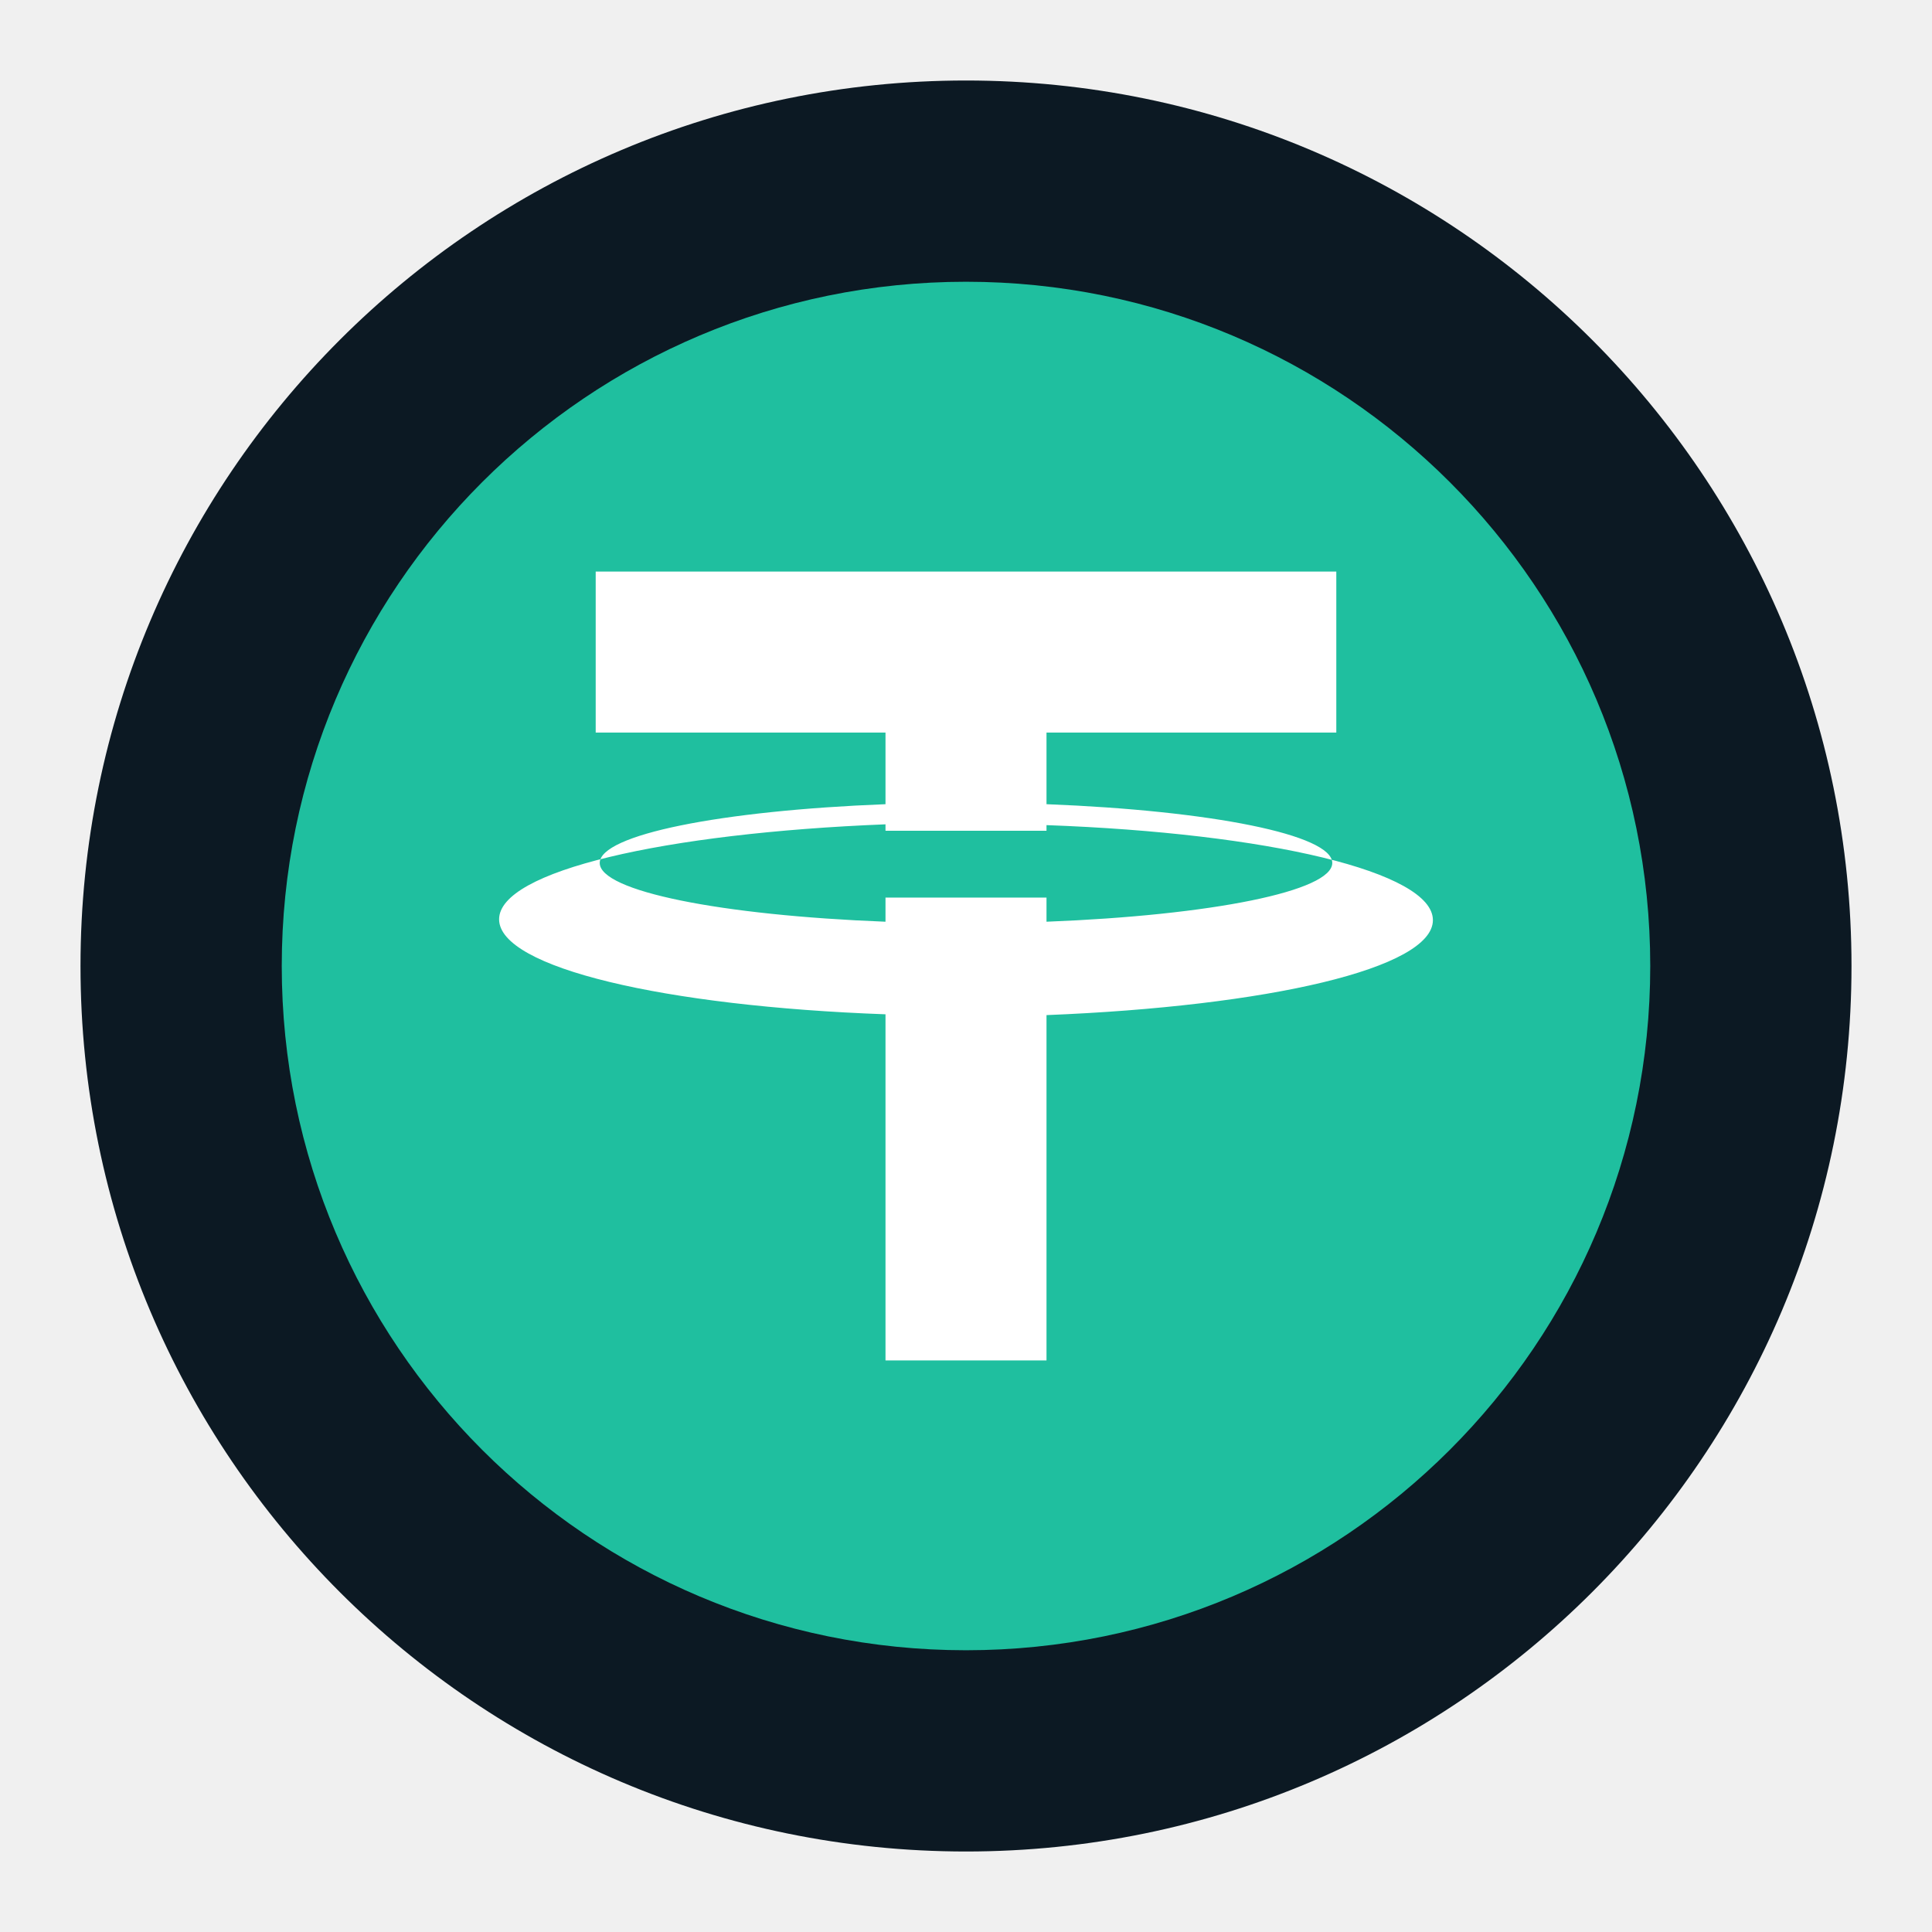
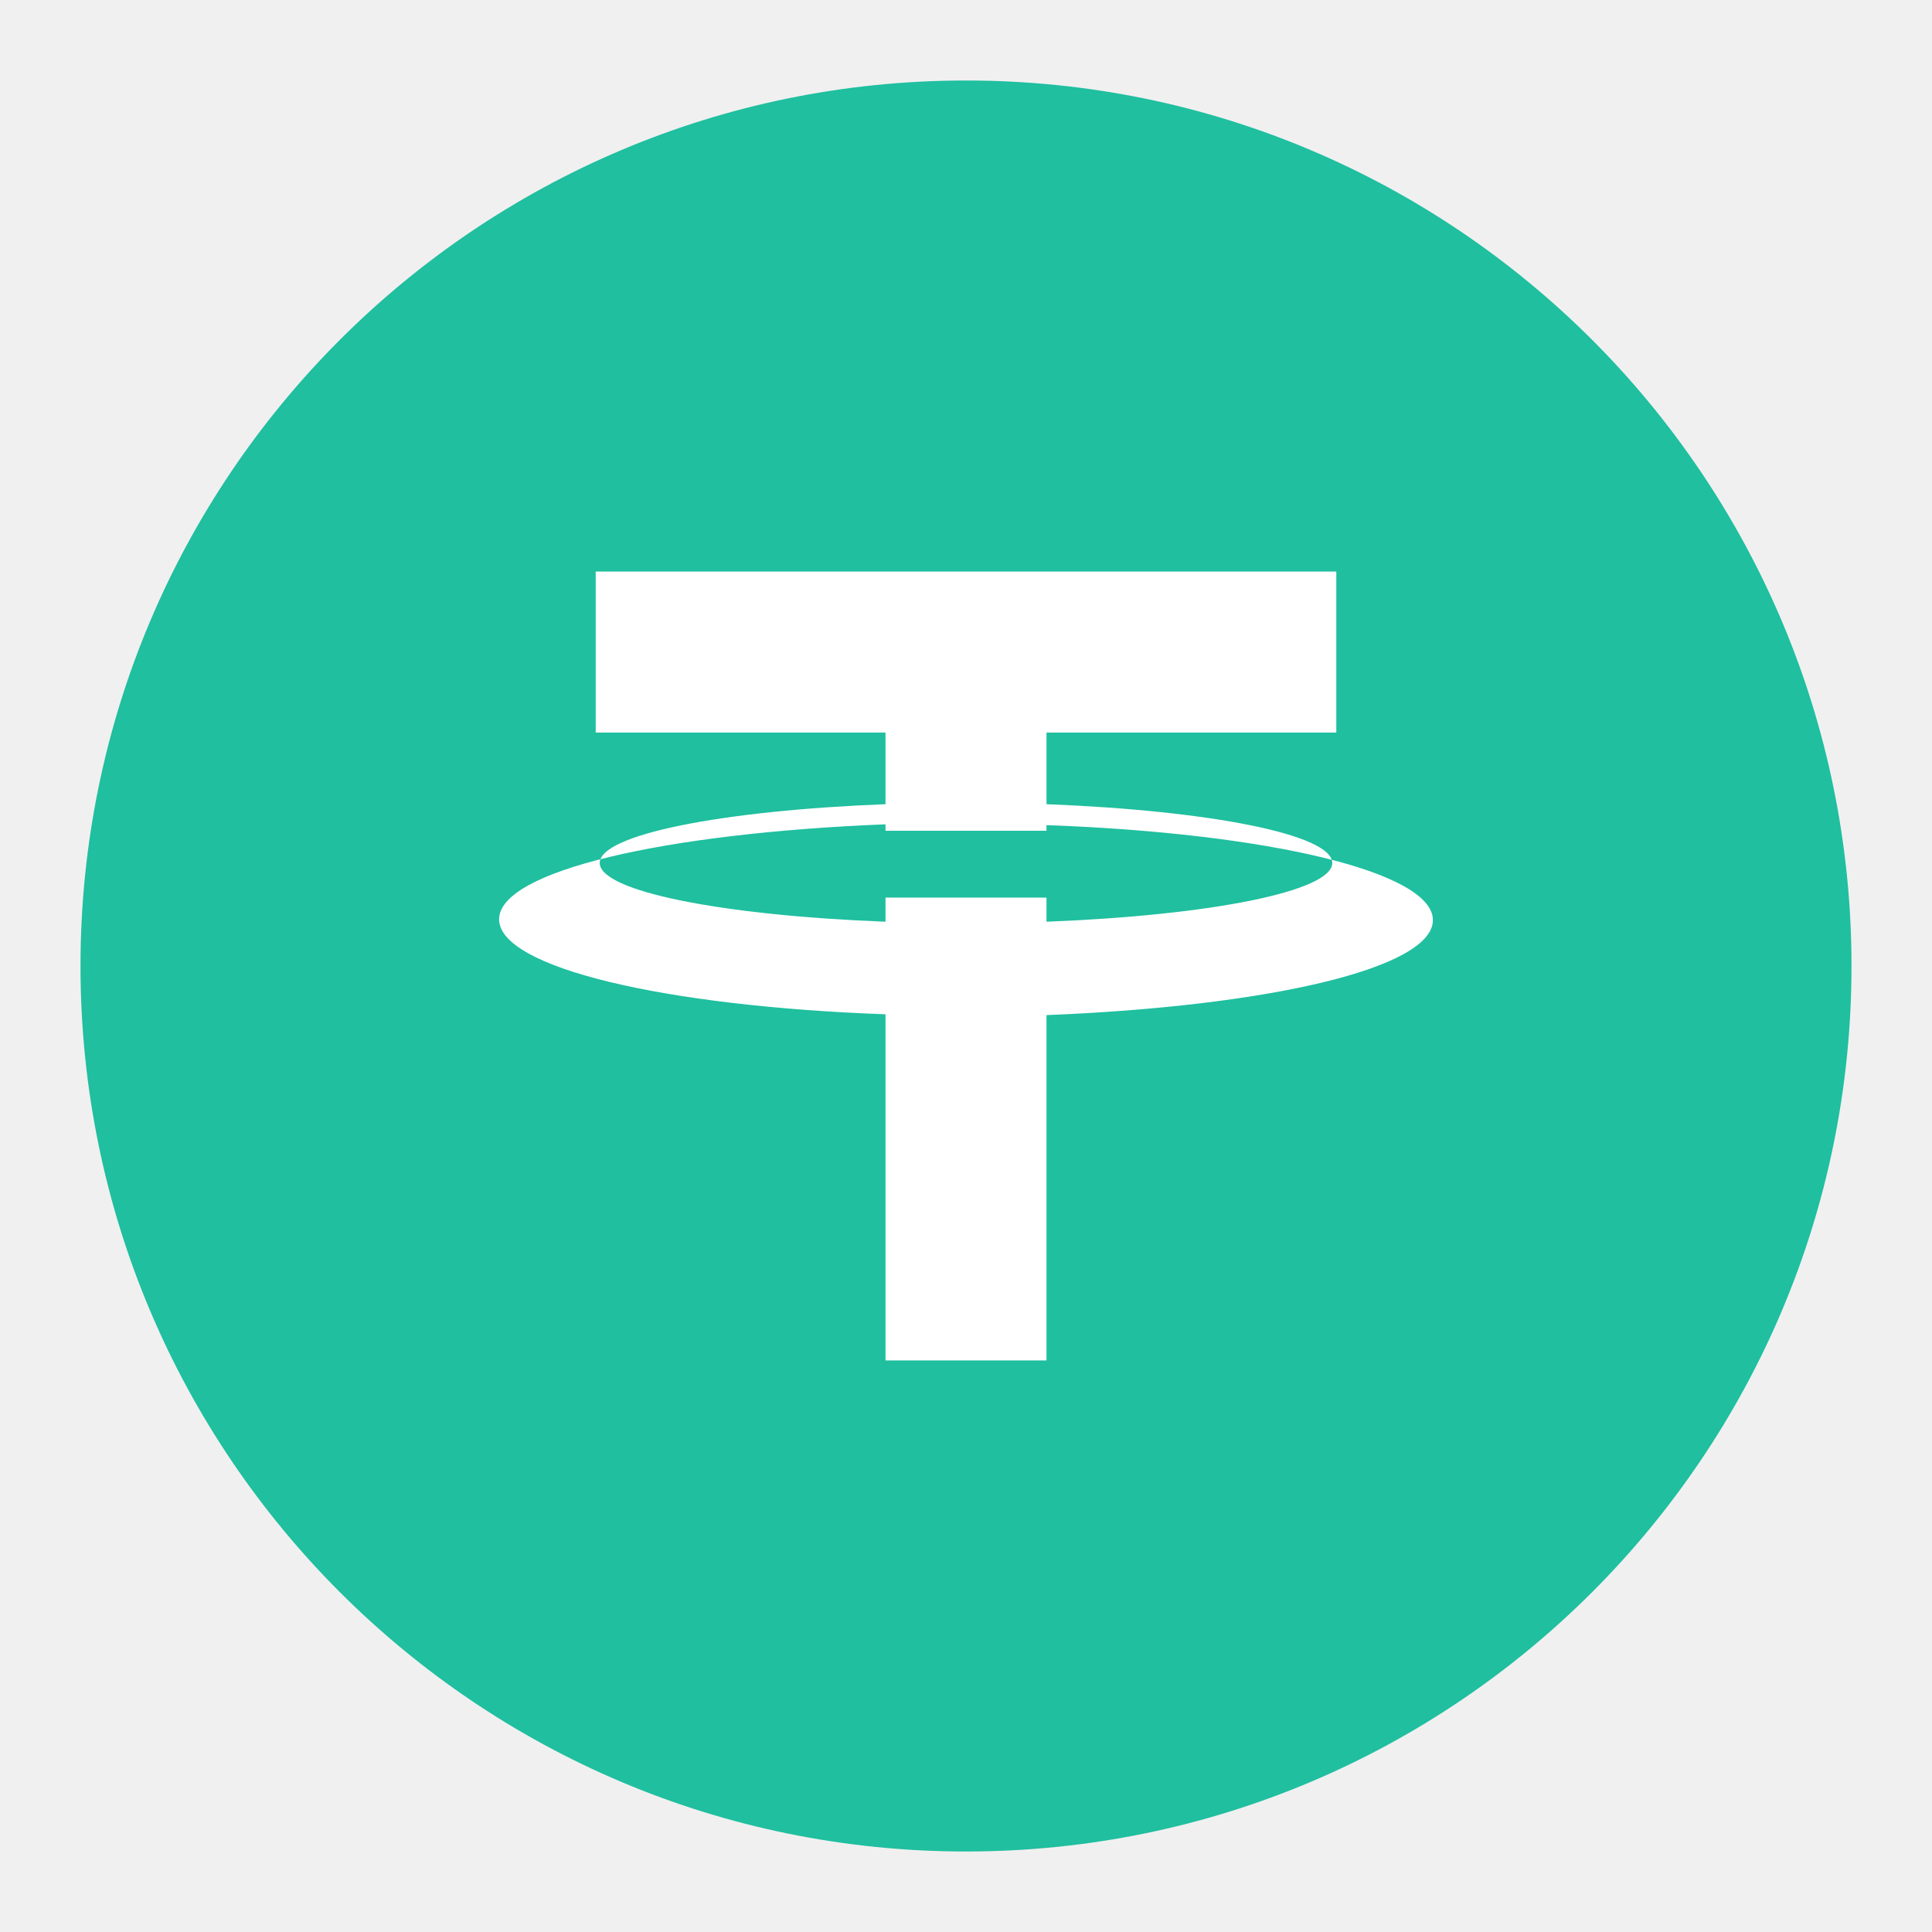
<svg xmlns="http://www.w3.org/2000/svg" viewBox="0 0 24 24" width="24" height="24">
-   <circle cx="12" cy="12" r="11" fill="#0C1923" />
-   <circle cx="12" cy="12" r="8.5" fill="#1FBF9F" />
+   <circle cx="12" cy="12" r="11" fill="#1FBF9F" />
  <path d="M7.4 7.1h9.2v2H13v1.15c2.75.1 4.8.58 4.8 1.18 0 .6-2.05 1.07-4.8 1.18V16.9h-2v-4.3c-2.75-.1-4.8-.58-4.8-1.18 0-.6 2.05-1.07 4.8-1.18V9.1H7.4v-2Zm5.6 4.05v.3c2.05-.08 3.55-.38 3.55-.73 0-.35-1.5-.65-3.55-.73v.33h-2v-.33c-2.05.08-3.55.38-3.55.73 0 .35 1.5.65 3.55.73v-.3h2Z" fill="#FFFFFF" />
</svg>
